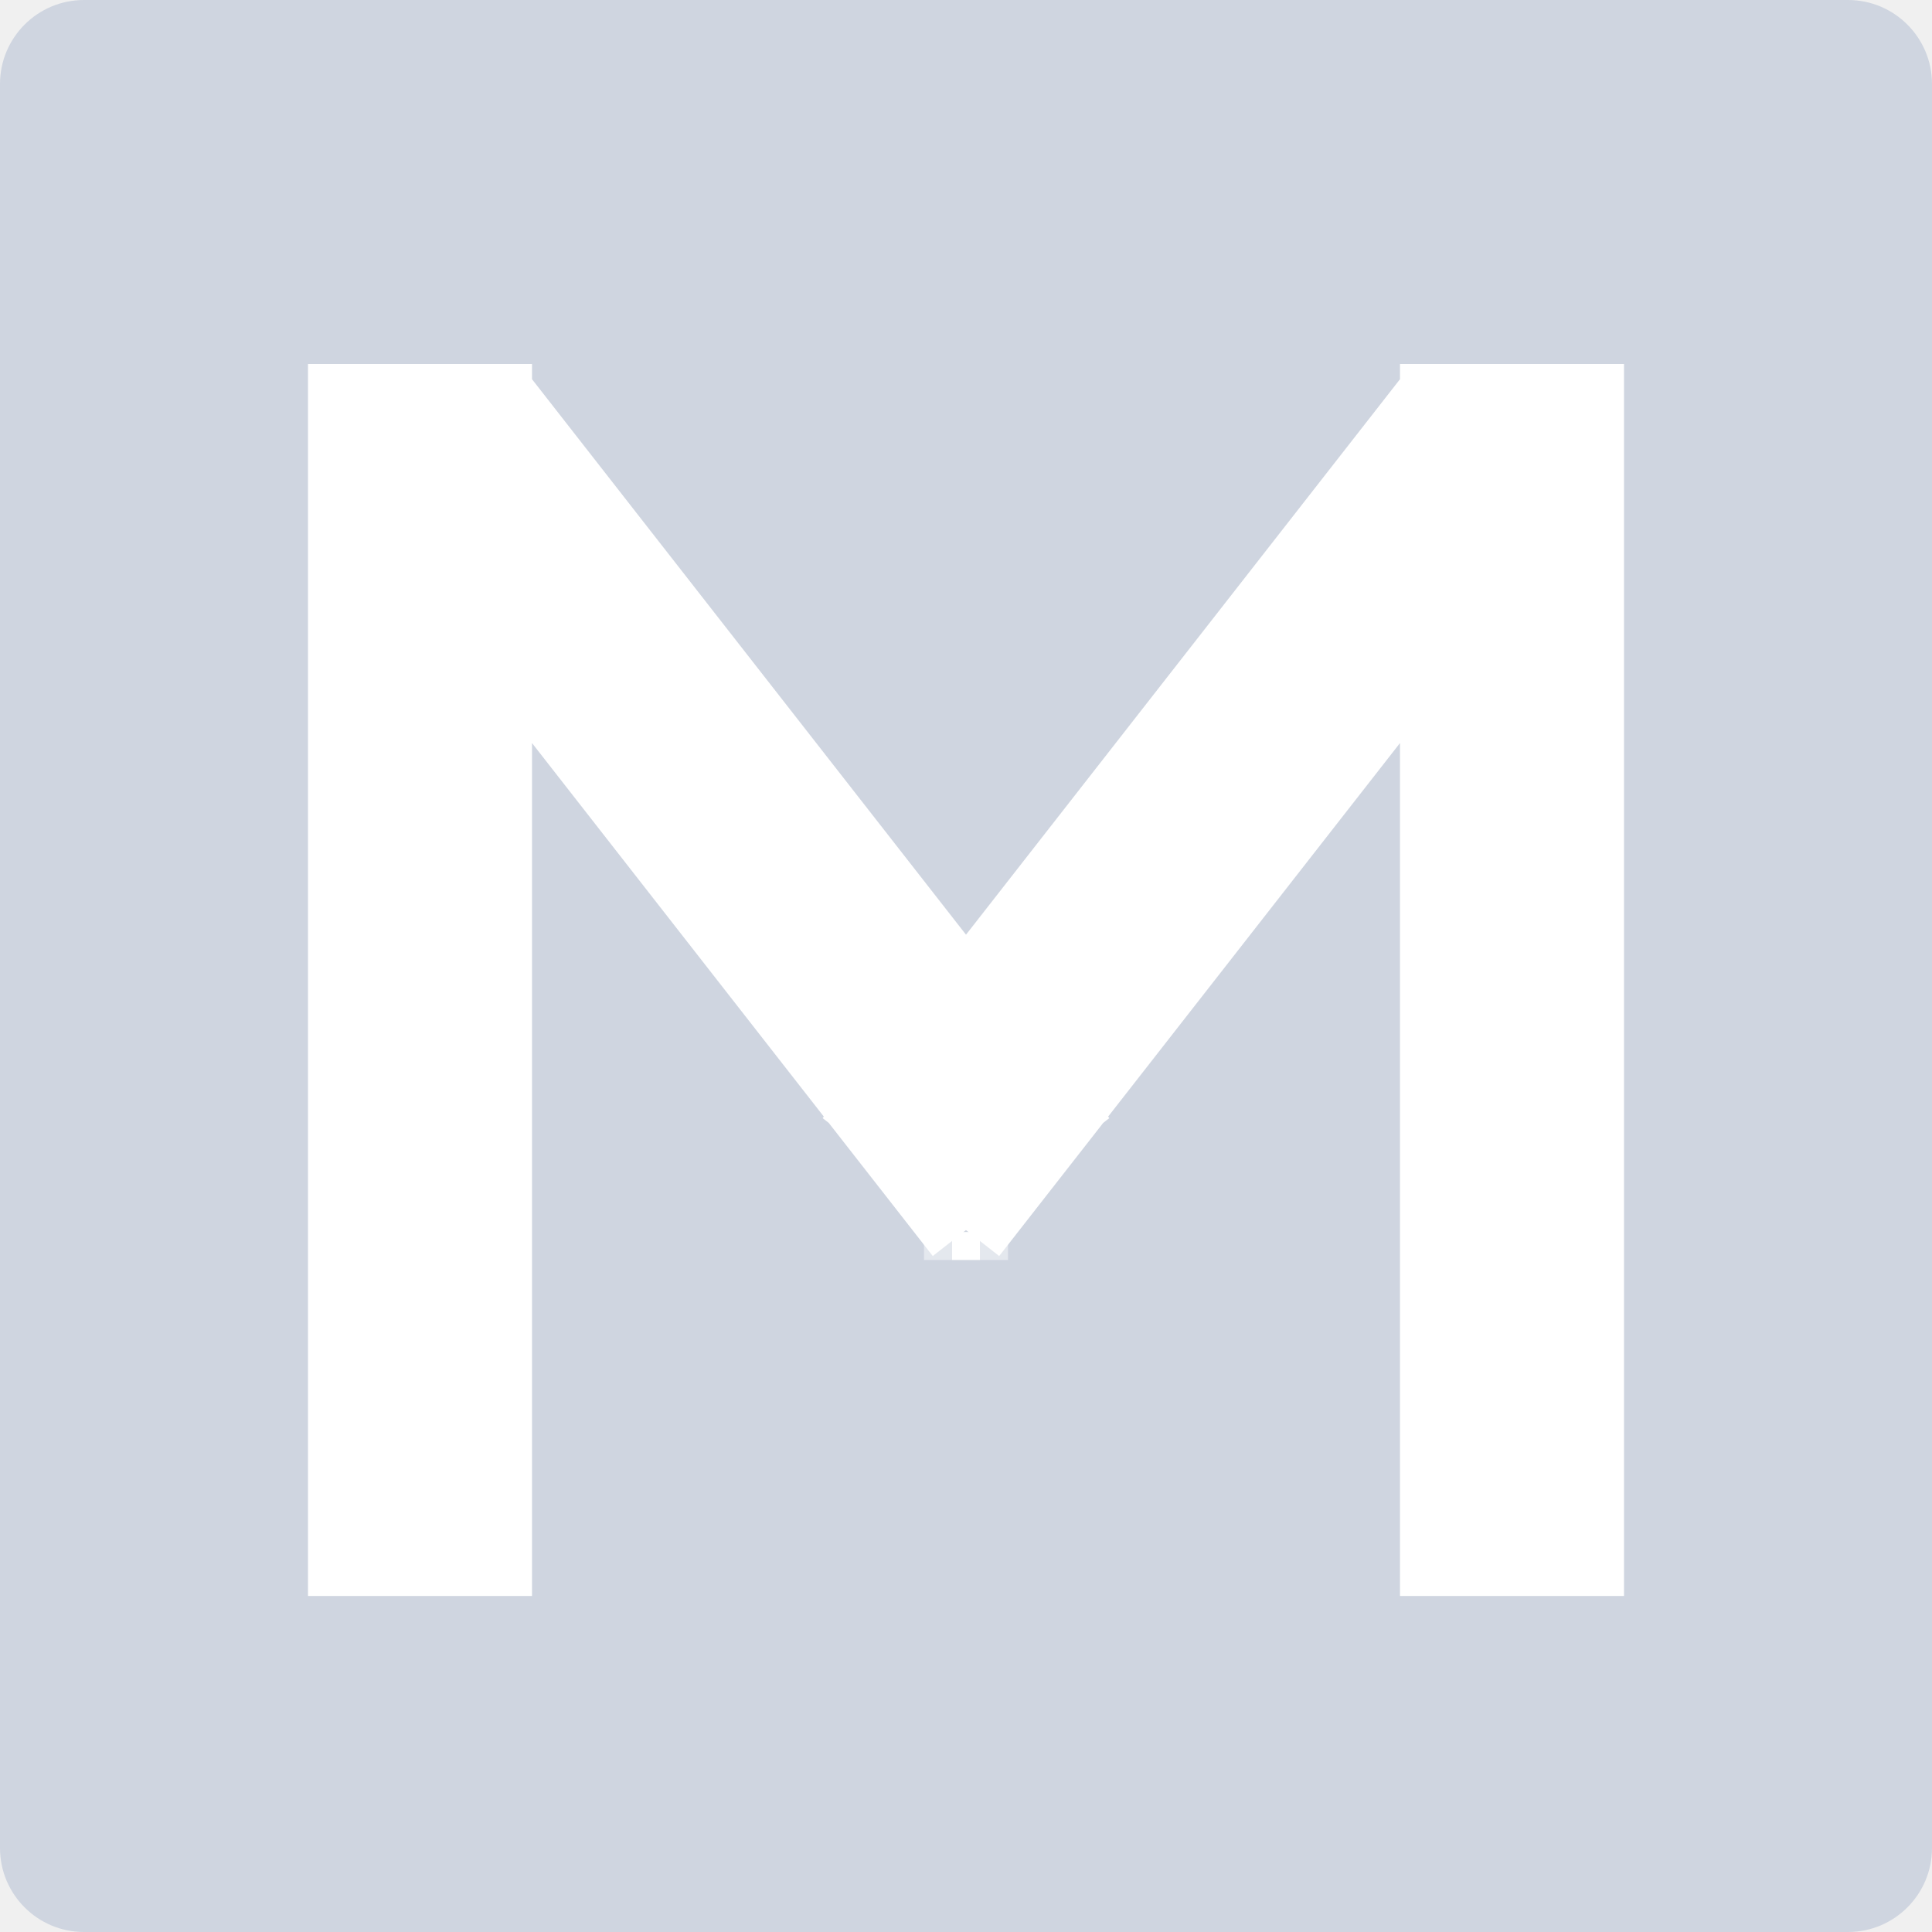
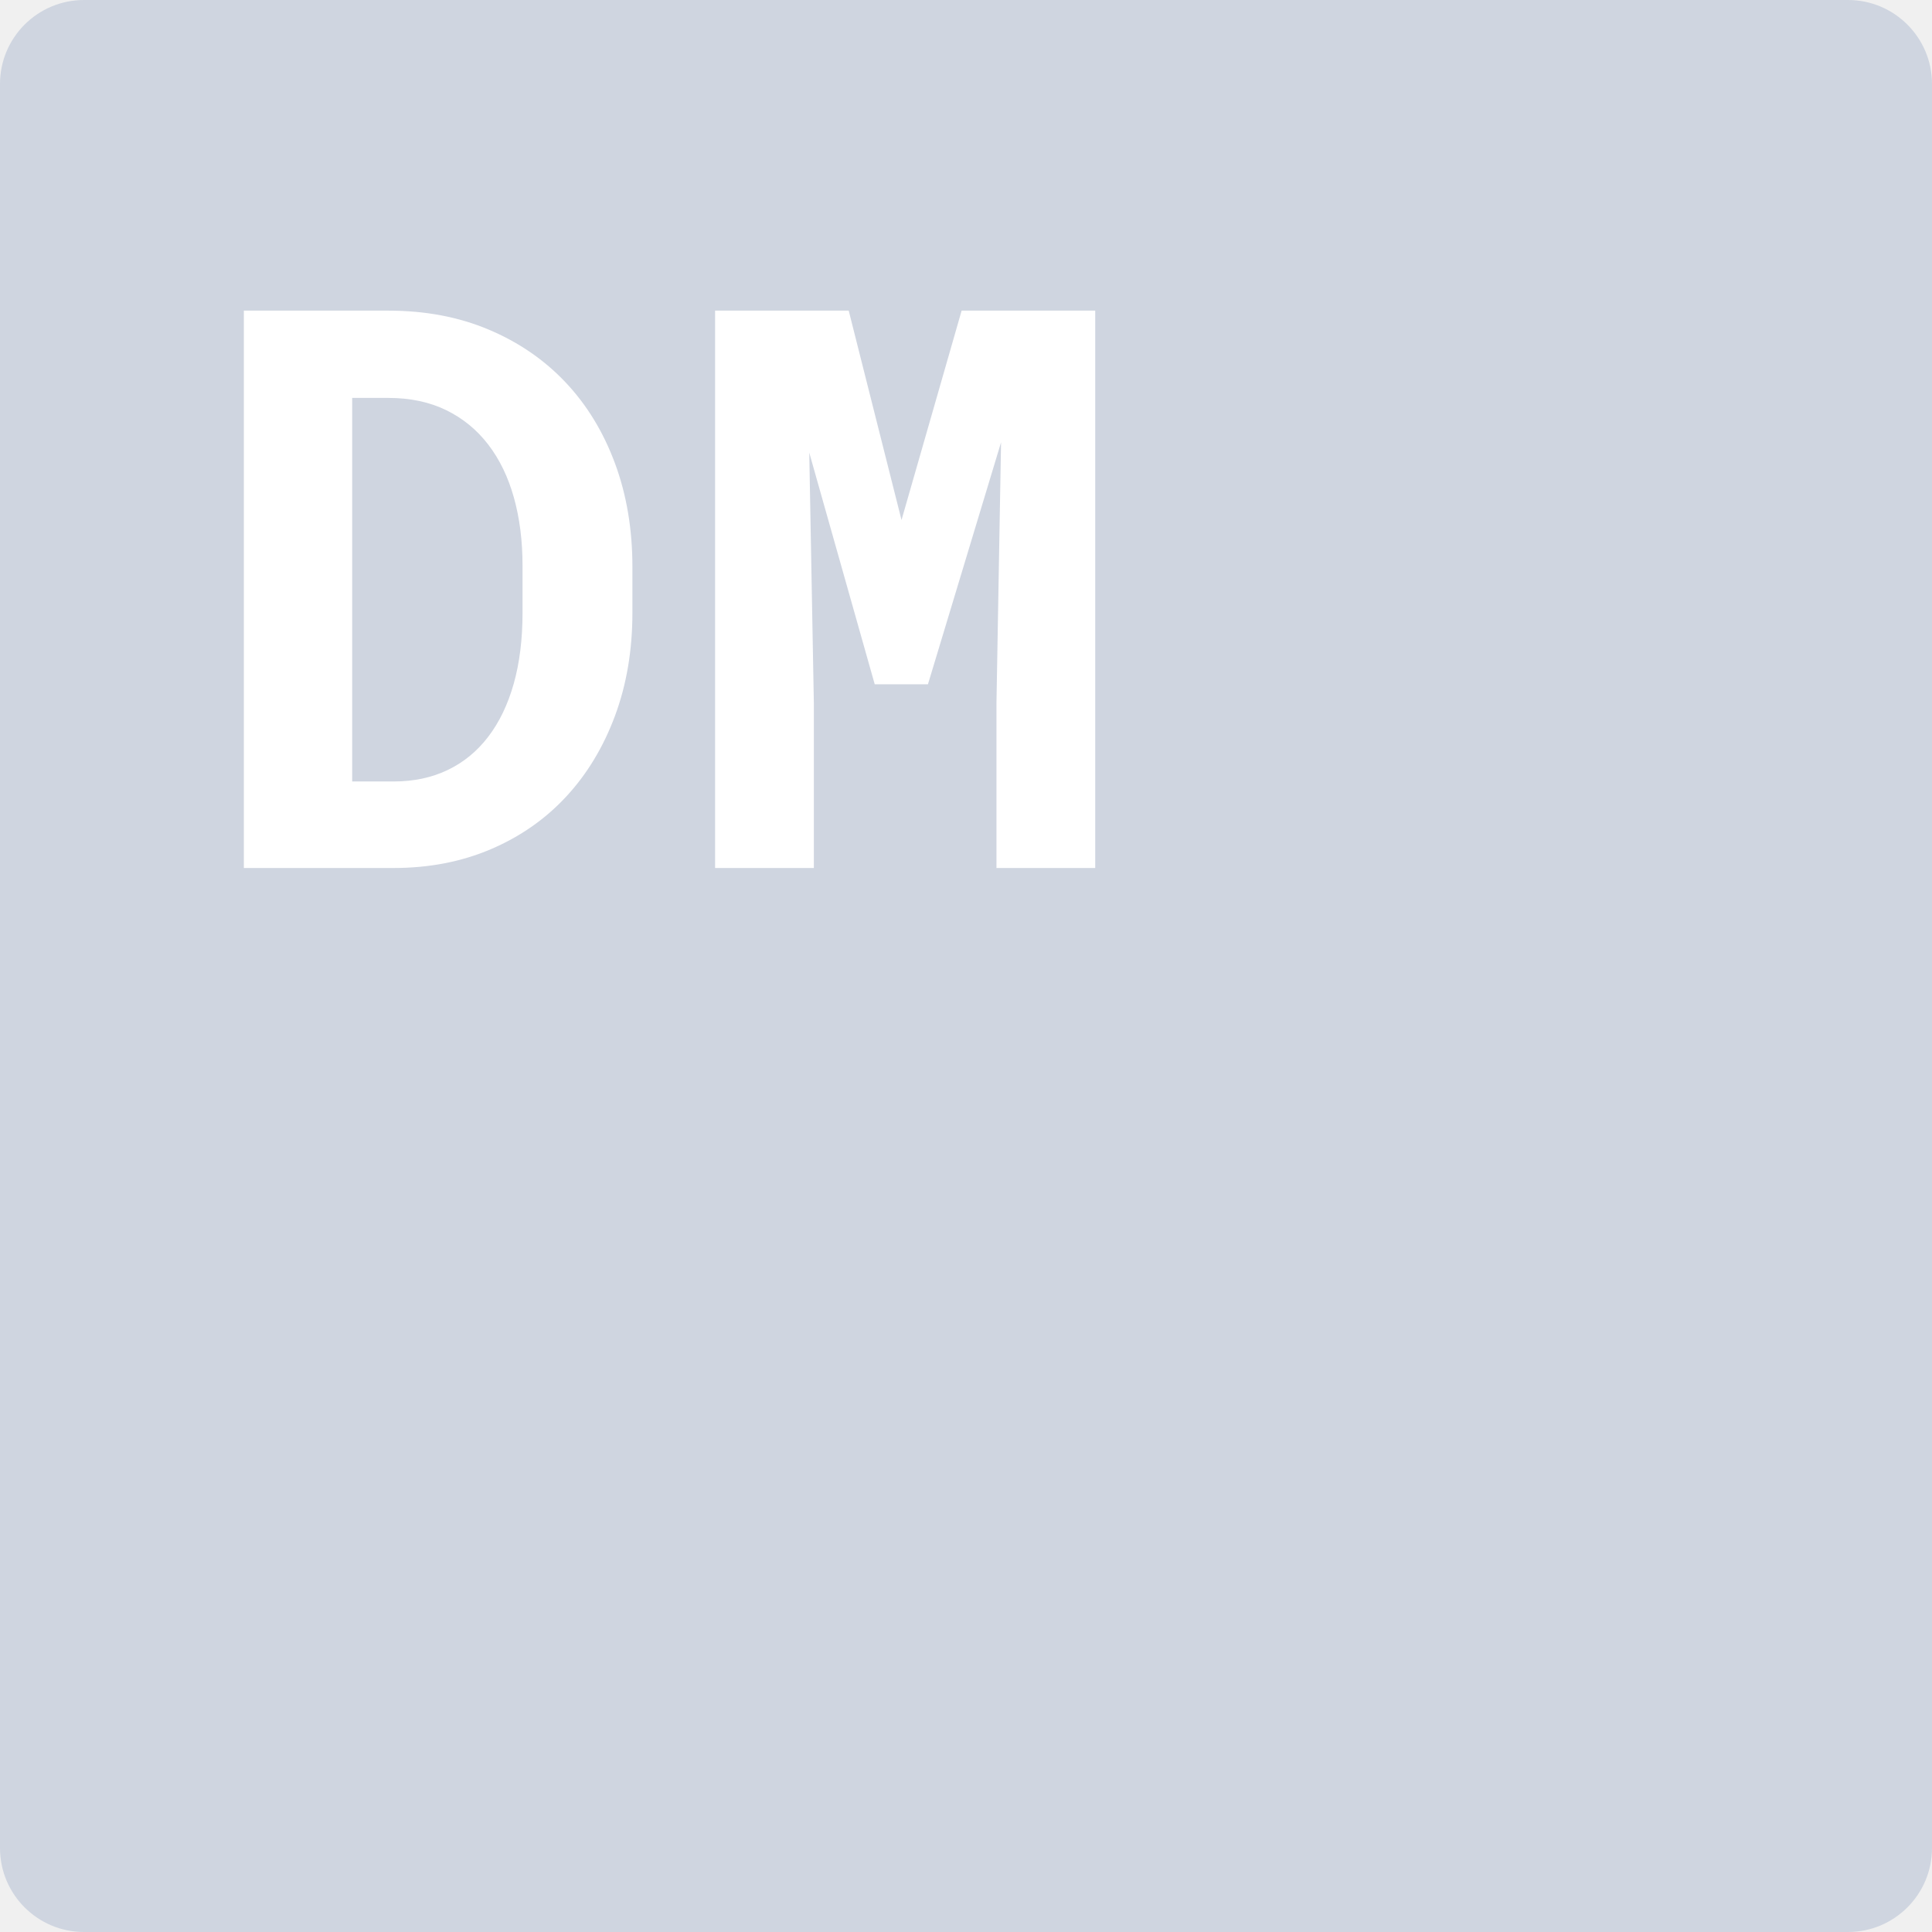
- <svg xmlns="http://www.w3.org/2000/svg" version="1.1" id="Слой_1" x="0px" y="0px" width="69px" height="69px" viewBox="-245 446 69 69" enable-background="new -245 446 69 69" xml:space="preserve">
-   <g id="assets">
-     <g id="Deal-Memo-69">
-       <path id="Rectangle-128" fill="#CFD5E0" d="M-242,446h63c1.657,0,3,1.343,3,3v63c0,1.657-1.343,3-3,3    h-63c-1.657,0-3-1.343-3-3v-63C-245,447.343-243.657,446-242,446z" />
-       <path id="Rectangle-128-Copy" fill="#FFFFFF" d="M-210.5,479.382l15.5-19.839V459h8v44h-8v-30.463    l-10.424,13.342l0.042,0.054l-0.217,0.169l-3.716,4.756l-1.186-0.926l-1.186,0.926l-3.716-4.756l-0.217-0.169l0.042-0.054    L-226,472.537V503h-8v-44h8v0.543L-210.5,479.382z" />
-       <rect id="Rectangle-1668" x="-210" y="490" opacity="0.443" fill="#FFFFFF" enable-background="new    " width="1" height="1">
- 		</rect>
-       <rect id="Rectangle-1668-Copy" x="-212" y="490" opacity="0.443" fill="#FFFFFF" enable-background="new    " width="1" height="1">
- 		</rect>
-       <rect id="Rectangle-1668-Copy-2" x="-211" y="490" fill="#FFFFFF" width="1" height="1">
- 		</rect>
+ <svg xmlns="http://www.w3.org/2000/svg" width="69px" height="69px" viewBox="0 0 69 69" version="1.1">
+   <defs />
+   <g id="assets" stroke="none" stroke-width="1" fill="none" fill-rule="evenodd">
+     <g id="Deal-Memo-69-Dis">
+       <rect id="Rectangle-128" fill="#CFD5E0" x="0" y="0" width="69" height="69" rx="3" />
+       <path d="M8.709,31 L8.709,11.094 L13.863,11.094 C15.185,11.094 16.381,11.319 17.452,11.771 C18.523,12.222 19.439,12.851 20.2,13.657 C20.961,14.464 21.549,15.428 21.964,16.549 C22.379,17.67 22.586,18.9 22.586,20.24 L22.586,21.881 C22.586,23.221 22.379,24.449 21.964,25.565 C21.549,26.682 20.968,27.644 20.221,28.45 C19.473,29.257 18.576,29.883 17.527,30.33 C16.479,30.777 15.322,31 14.055,31 L8.709,31 Z M12.578,14.211 L12.578,27.91 L14.055,27.91 C14.775,27.91 15.42,27.773 15.989,27.5 C16.559,27.227 17.042,26.83 17.438,26.311 C17.835,25.791 18.138,25.16 18.348,24.417 C18.557,23.674 18.662,22.829 18.662,21.881 L18.662,20.213 C18.662,19.32 18.56,18.506 18.354,17.772 C18.149,17.039 17.844,16.408 17.438,15.879 C17.033,15.35 16.532,14.94 15.935,14.648 C15.338,14.357 14.647,14.211 13.863,14.211 L12.578,14.211 Z M30.311,11.094 L32.197,18.572 L34.344,11.094 L39.115,11.094 L39.115,31 L35.588,31 L35.588,25.107 L35.752,15.797 L33.141,24.438 L31.24,24.438 L28.902,16.166 L29.066,25.107 L29.066,31 L25.539,31 L25.539,11.094 L30.311,11.094 Z" id="DM" fill="#FFFFFF" />
    </g>
  </g>
</svg>
